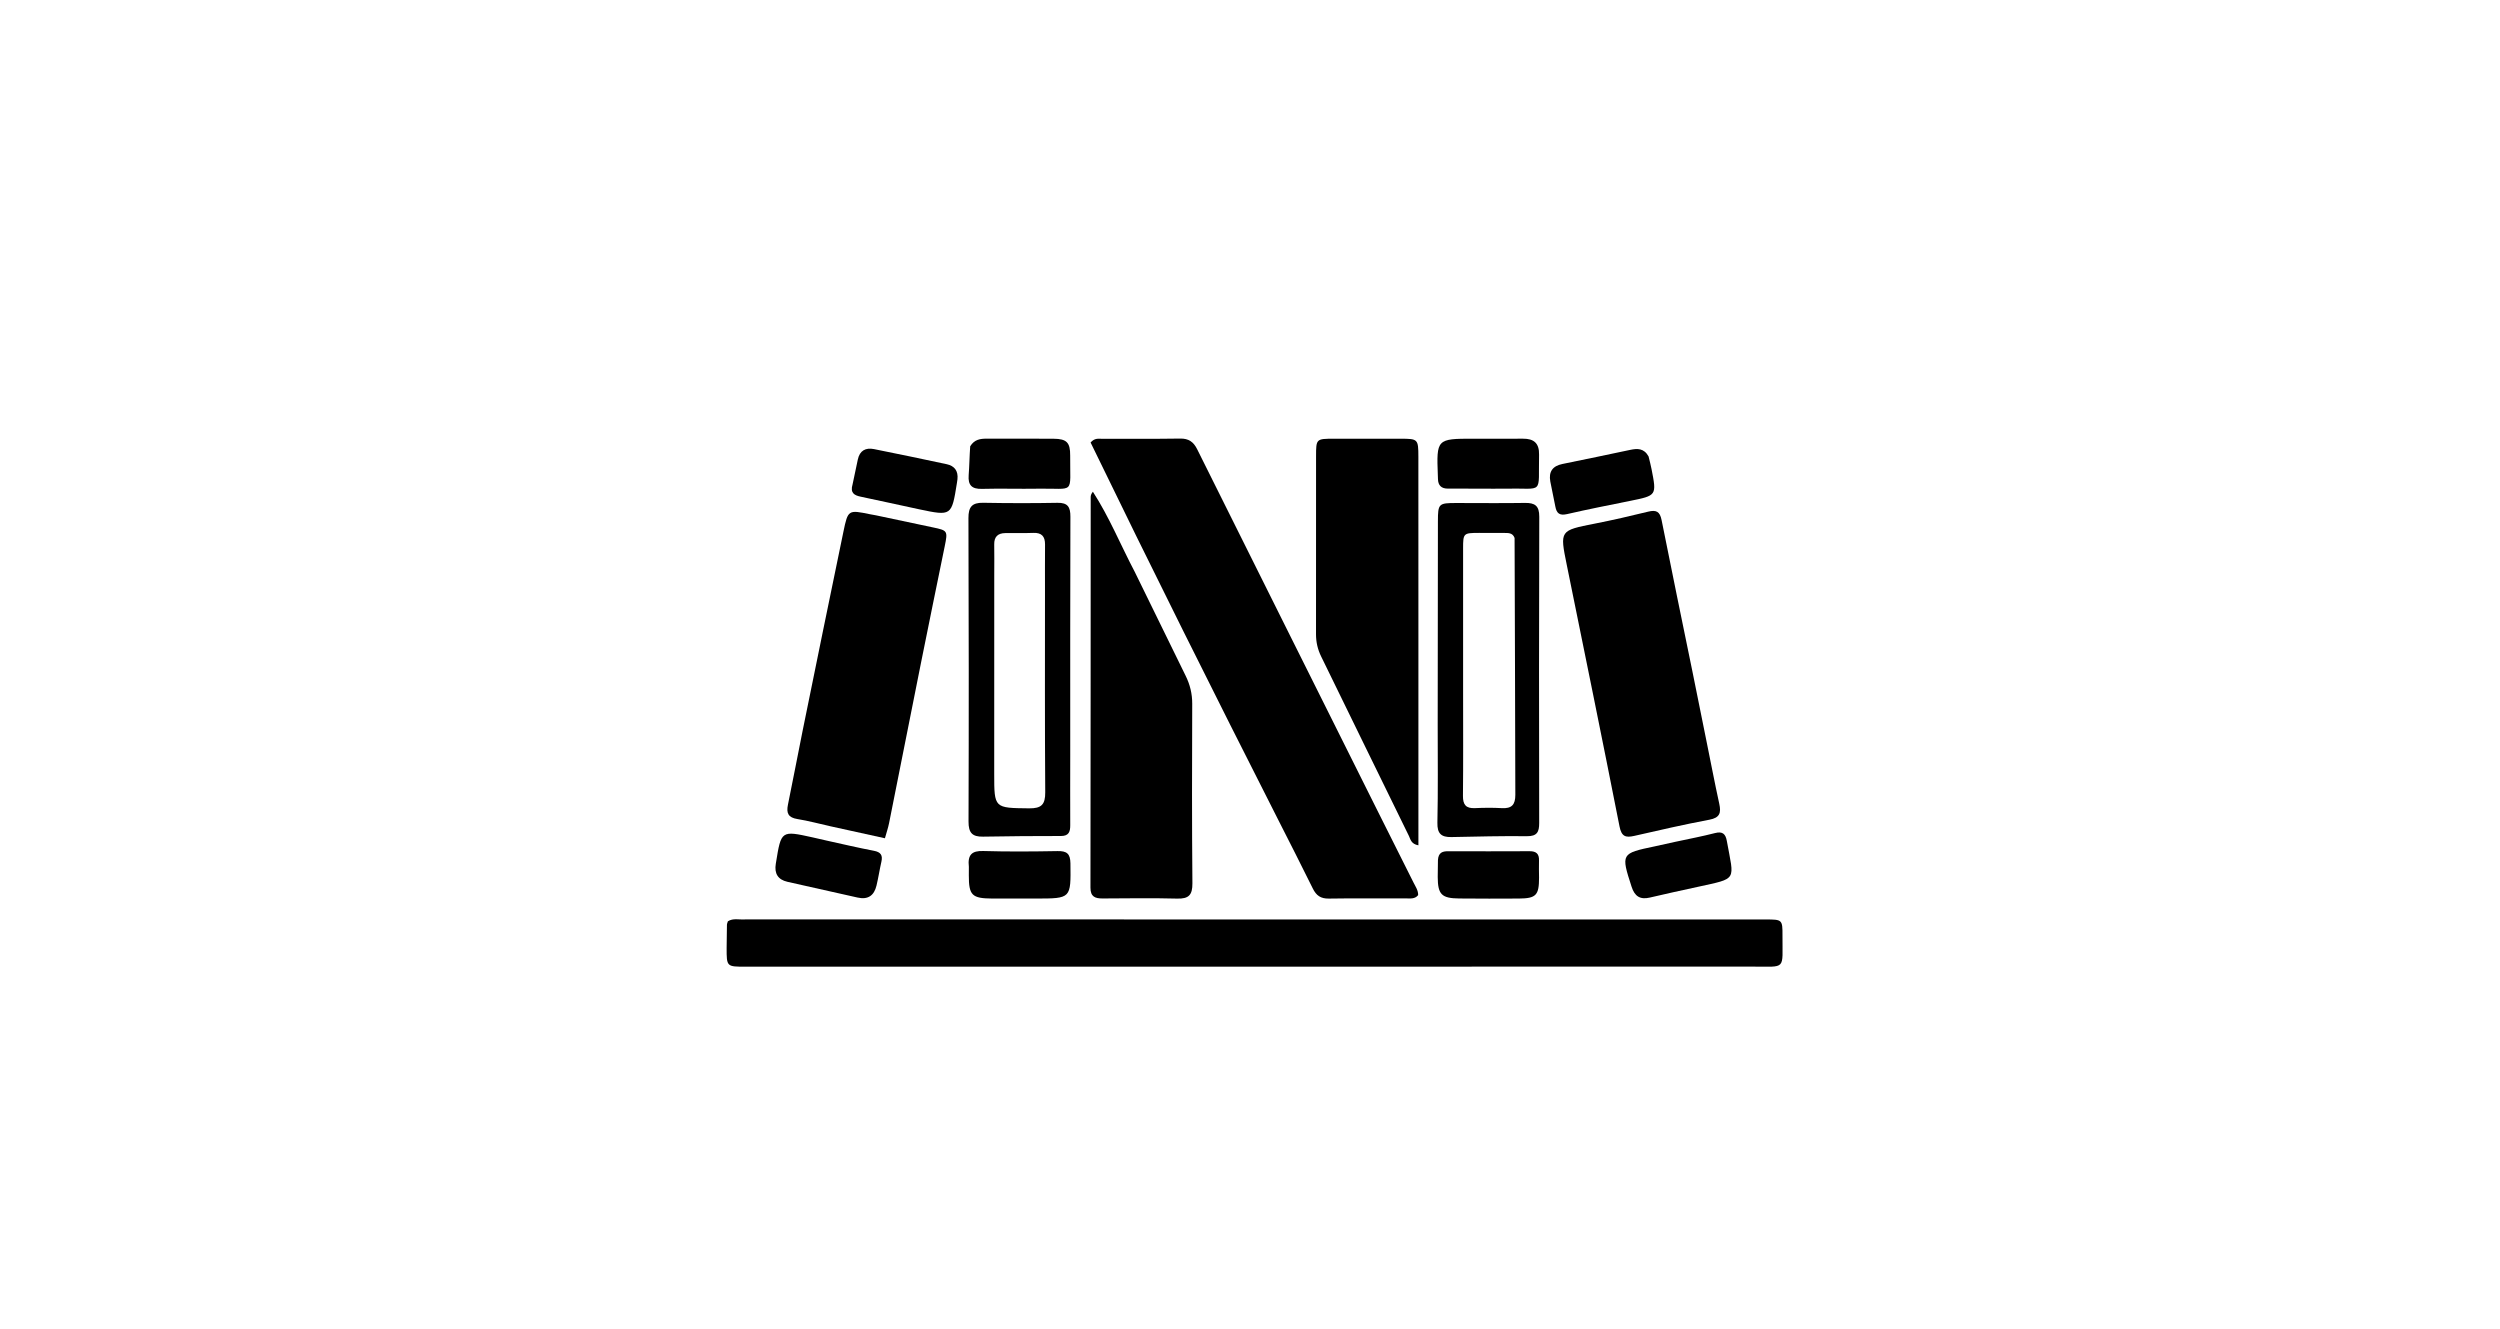
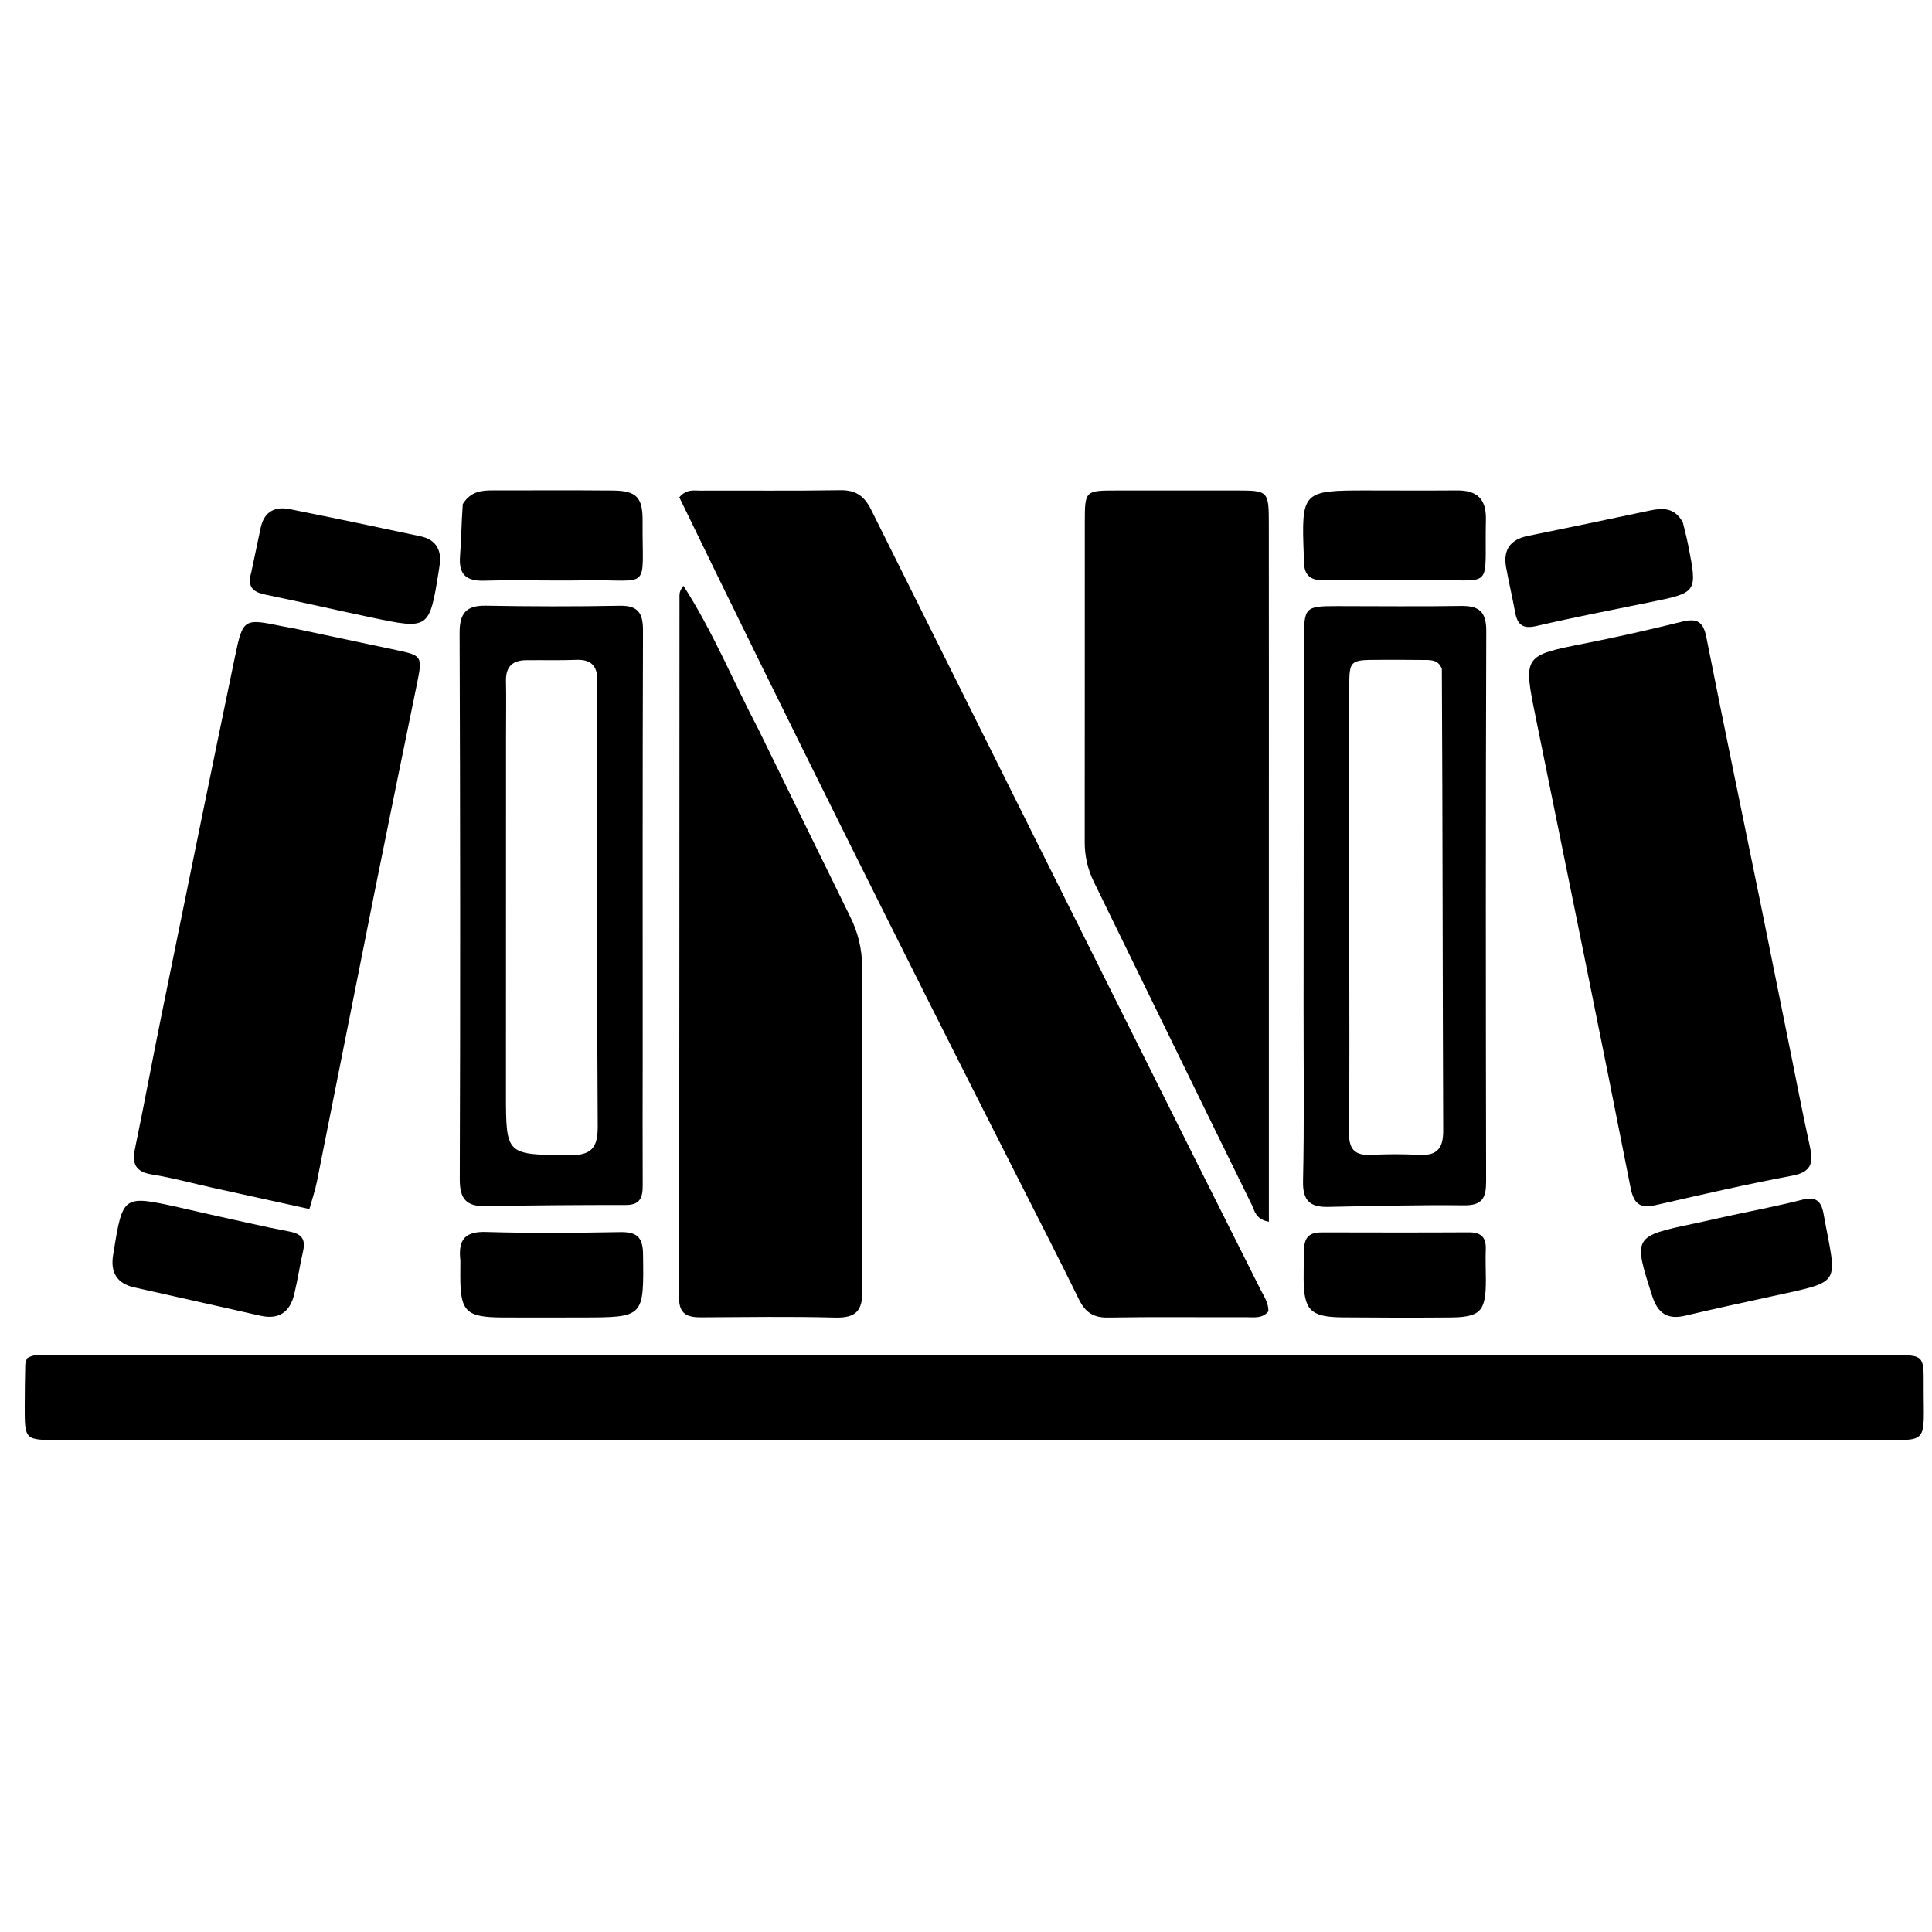
- <svg xmlns="http://www.w3.org/2000/svg" version="1.1" id="Layer_1" x="0px" y="0px" width="100%" viewBox="0 0 1024 544" enable-background="new 0 0 1024 544" xml:space="preserve">
+ <svg xmlns="http://www.w3.org/2000/svg" version="1.1" id="Layer_1" x="0px" y="0px" width="1em" height="1em" viewBox="292 178 440 220" preserveAspectRatio="xMidYMid meet" enable-background="new 292 178 440 220" xml:space="preserve">
  <path fill="#000000" opacity="1" stroke="none" d=" M305.427,376.59   C445.028,376.597 584.173,376.605 723.319,376.616   C729.976,376.616 730.14,376.691 730.105,383.222   C730.027,397.505 731.855,395.919 717.792,395.923   C580.313,395.962 442.834,395.955 305.355,395.959   C297.638,395.959 297.625,395.952 297.629,388.316   C297.631,385.151 297.683,381.986 297.753,378.823   C297.764,378.342 298.001,377.866 298.139,377.369   C300.3,375.97 302.696,376.794 305.427,376.59  z" />
  <path fill="#000000" opacity="1" stroke="none" d=" M523.401,335.486   C497.269,283.985 471.633,232.653 446.707,181.251   C448.387,179.33 449.979,179.738 451.396,179.732   C462.061,179.685 472.728,179.812 483.39,179.638   C486.901,179.58 488.85,180.977 490.37,184.029   C514.94,233.39 539.578,282.717 564.211,332.046   C569.123,341.882 574.088,351.691 578.994,361.529   C579.801,363.146 580.909,364.678 580.875,366.631   C579.516,368.358 577.565,367.978 575.794,367.984   C565.296,368.024 554.795,367.886 544.3,368.063   C540.958,368.119 539.132,366.804 537.719,363.922   C533.1,354.506 528.303,345.177 523.401,335.486  z" />
  <path fill="#000000" opacity="1" stroke="none" d=" M580.979,260   C580.979,289.003 580.979,317.507 580.979,346.244   C577.945,345.697 577.747,343.743 577.087,342.399   C565.064,317.919 553.131,293.394 541.145,268.895   C539.725,265.992 539.032,263.013 539.038,259.766   C539.08,235.464 539.029,211.163 539.058,186.861   C539.066,179.725 539.141,179.714 546.325,179.704   C555.48,179.692 564.635,179.69 573.789,179.702   C580.77,179.71 580.958,179.854 580.967,187.095   C580.996,211.23 580.979,235.365 580.979,260  z" />
  <path fill="#000000" opacity="1" stroke="none" d=" M698.74,302.401   C700.625,311.614 702.287,320.443 704.208,329.216   C705.031,332.972 704.443,334.957 700.138,335.762   C689.839,337.688 679.62,340.054 669.4,342.38   C665.866,343.184 664.177,342.682 663.354,338.503   C656.314,302.758 648.999,267.067 641.746,231.365   C638.873,217.225 638.865,217.308 653.162,214.489   C660.508,213.041 667.815,211.372 675.084,209.576   C678.392,208.76 679.892,209.503 680.592,213.037   C684.696,233.746 689.01,254.412 693.229,275.098   C695.056,284.057 696.826,293.028 698.74,302.401  z" />
  <path fill="#000000" opacity="1" stroke="none" d=" M358.775,211.076   C366.841,212.79 374.493,214.417 382.149,216.025   C388.146,217.285 388.245,217.454 386.973,223.675   C383.742,239.486 380.489,255.293 377.317,271.116   C372.904,293.125 368.568,315.149 364.164,337.159   C363.78,339.08 363.132,340.948 362.465,343.351   C354.794,341.665 347.524,340.074 340.257,338.467   C335.709,337.462 331.202,336.215 326.611,335.481   C322.867,334.883 322.024,333.065 322.741,329.606   C324.835,319.516 326.705,309.379 328.761,299.28   C334.298,272.078 339.834,244.876 345.481,217.696   C347.335,208.775 347.489,208.808 356.392,210.642   C357.045,210.777 357.706,210.868 358.775,211.076  z" />
  <path fill="#000000" opacity="1" stroke="none" d=" M464.81,234.27   C471.861,248.658 478.706,262.731 485.624,276.768   C487.425,280.423 488.35,284.146 488.334,288.28   C488.238,312.776 488.191,337.275 488.411,361.77   C488.455,366.593 486.92,368.193 482.149,368.067   C471.991,367.799 461.82,367.963 451.655,368.012   C448.578,368.027 446.645,367.333 446.651,363.575   C446.736,310.249 446.724,256.922 446.75,203.595   C446.751,202.953 446.941,202.311 447.643,201.406   C454.323,211.737 458.957,223.121 464.81,234.27  z" />
  <path fill="#000000" opacity="1" stroke="none" d=" M438.369,309   C438.363,318.987 438.324,328.473 438.372,337.96   C438.386,340.64 437.832,342.428 434.576,342.427   C423.933,342.423 413.288,342.491 402.647,342.691   C398.219,342.774 396.693,341.105 396.709,336.507   C396.855,295.066 396.817,253.625 396.673,212.184   C396.658,207.695 398.113,205.858 402.671,205.94   C412.82,206.123 422.977,206.147 433.126,205.953   C437.391,205.872 438.451,207.693 438.437,211.638   C438.326,243.925 438.371,276.213 438.369,309  M407.246,235.504   C407.24,262.659 407.23,289.814 407.231,316.969   C407.231,331.133 407.243,330.935 421.549,331.097   C426.601,331.154 428.164,329.521 428.128,324.508   C427.932,296.855 428.029,269.199 428.026,241.544   C428.026,235.38 427.994,229.216 428.048,223.053   C428.077,219.749 426.702,218.137 423.247,218.274   C419.421,218.426 415.585,218.305 411.754,218.356   C408.73,218.396 407.169,219.851 407.236,223.012   C407.316,226.842 407.25,230.675 407.246,235.504  z" />
  <path fill="#000000" opacity="1" stroke="none" d=" M588.88,297   C588.904,268.85 588.91,241.2 588.968,213.551   C588.984,206.238 589.25,206.038 596.603,206.034   C605.931,206.028 615.26,206.156 624.585,205.998   C628.713,205.928 630.502,207.153 630.487,211.685   C630.347,253.493 630.379,295.301 630.452,337.108   C630.459,340.75 629.611,342.551 625.456,342.505   C615.137,342.388 604.813,342.657 594.493,342.862   C590.357,342.944 588.656,341.464 588.757,336.974   C589.052,323.822 588.873,310.659 588.88,297  M620.371,220.342   C619.548,218.063 617.566,218.325 615.768,218.299   C612.44,218.251 609.112,218.266 605.784,218.276   C599.415,218.294 599.287,218.407 599.285,224.65   C599.279,244.616 599.289,264.583 599.29,284.549   C599.291,298.36 599.37,312.171 599.228,325.98   C599.191,329.616 600.455,331.18 604.137,331.01   C607.79,330.842 611.466,330.804 615.115,331.012   C619.183,331.245 620.697,329.658 620.681,325.514   C620.543,290.74 620.561,255.966 620.371,220.342  z" />
  <path fill="#000000" opacity="1" stroke="none" d=" M349.218,198.384   C350.005,194.724 350.675,191.471 351.361,188.221   C352.133,184.566 354.545,183.26 358,183.952   C367.938,185.943 377.86,188.01 387.769,190.134   C391.005,190.827 392.548,192.948 392.173,196.32   C392.118,196.815 392.039,197.309 391.96,197.801   C389.792,211.382 389.787,211.407 376.44,208.595   C368.477,206.917 360.545,205.093 352.575,203.449   C349.889,202.894 348.163,201.914 349.218,198.384  z" />
  <path fill="#000000" opacity="1" stroke="none" d=" M675.256,186.964   C675.748,188.968 676.164,190.57 676.482,192.191   C678.598,202.981 678.586,202.959 667.683,205.167   C659.067,206.912 650.434,208.592 641.872,210.576   C638.791,211.29 637.579,210.263 637.062,207.452   C636.433,204.026 635.627,200.633 635.002,197.206   C634.276,193.222 635.95,190.864 639.956,190.049   C649.219,188.166 658.472,186.235 667.719,184.274   C670.661,183.65 673.364,183.54 675.256,186.964  z" />
  <path fill="#000000" opacity="1" stroke="none" d=" M686.015,344.849   C691.793,343.611 697.19,342.58 702.502,341.218   C705.582,340.428 706.794,341.598 707.304,344.426   C710.298,361.016 711.935,359.608 695.289,363.284   C688.79,364.719 682.275,366.09 675.802,367.639   C671.751,368.609 669.548,367.079 668.303,363.222   C663.924,349.658 663.944,349.56 677.815,346.662   C680.417,346.118 683.005,345.5 686.015,344.849  z" />
  <path fill="#000000" opacity="1" stroke="none" d=" M397.395,182.799   C399.132,179.971 401.558,179.675 404.137,179.679   C413.287,179.695 422.438,179.626 431.587,179.711   C436.906,179.76 438.388,181.224 438.347,186.638   C438.224,202.928 440.555,199.902 425.162,200.166   C417.512,200.298 409.853,200.037 402.206,200.244   C398.05,200.356 396.45,198.72 396.77,194.647   C397.069,190.844 397.082,187.019 397.395,182.799  z" />
  <path fill="#000000" opacity="1" stroke="none" d=" M606.004,200.15   C601.353,200.142 597.2,200.118 593.047,200.133   C590.393,200.143 589.052,198.853 588.991,196.209   C588.98,195.711 588.958,195.213 588.939,194.715   C588.358,179.855 588.518,179.688 603.359,179.693   C610.17,179.696 616.981,179.743 623.791,179.686   C628.295,179.649 630.505,181.545 630.403,186.278   C630.045,202.938 632.582,199.827 616.968,200.147   C613.481,200.218 609.991,200.153 606.004,200.15  z" />
  <path fill="#000000" opacity="1" stroke="none" d=" M338.546,344.295   C345.289,345.781 351.603,347.275 357.971,348.487   C360.751,349.017 361.633,350.278 361.02,352.961   C360.28,356.201 359.787,359.499 359.015,362.731   C358.045,366.787 355.553,368.611 351.282,367.642   C341.715,365.47 332.137,363.348 322.565,361.197   C318.572,360.299 317.121,357.732 317.765,353.811   C317.792,353.647 317.82,353.483 317.847,353.319   C319.972,340.155 319.973,340.154 332.79,342.978   C334.575,343.371 336.356,343.785 338.546,344.295  z" />
  <path fill="#000000" opacity="1" stroke="none" d=" M588.982,352.286   C589.163,349.164 590.902,348.665 593.138,348.67   C604.269,348.696 615.399,348.718 626.529,348.656   C629.262,348.641 630.481,349.751 630.375,352.502   C630.284,354.824 630.392,357.153 630.395,359.478   C630.404,366.678 629.198,367.992 622.152,368.045   C614.012,368.106 605.871,368.093 597.732,368.019   C590.464,367.953 588.934,366.381 588.893,359.229   C588.881,357.069 588.93,354.91 588.982,352.286  z" />
  <path fill="#000000" opacity="1" stroke="none" d=" M396.847,355.072   C396.277,350.118 398.063,348.435 402.727,348.574   C412.862,348.875 423.014,348.785 433.155,348.606   C436.91,348.539 438.402,349.595 438.452,353.644   C438.629,368.029 438.774,368.028 424.37,368.044   C418.384,368.051 412.397,368.085 406.41,368.045   C398.088,367.99 396.823,366.709 396.832,358.537   C396.833,357.539 396.84,356.541 396.847,355.072  z" />
</svg>
